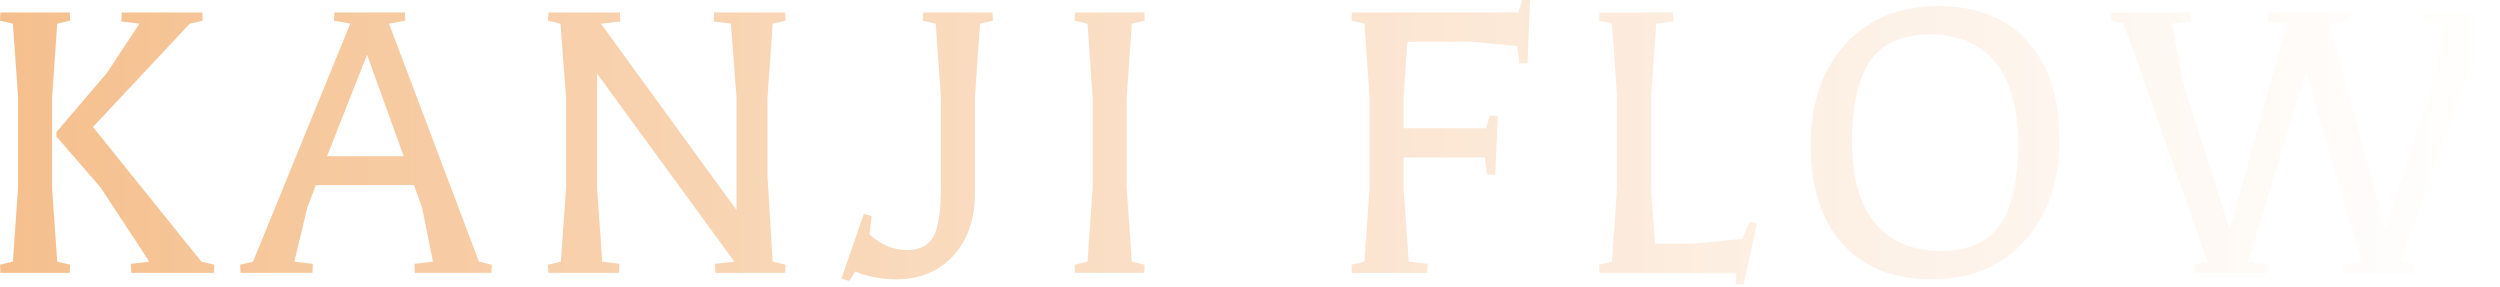
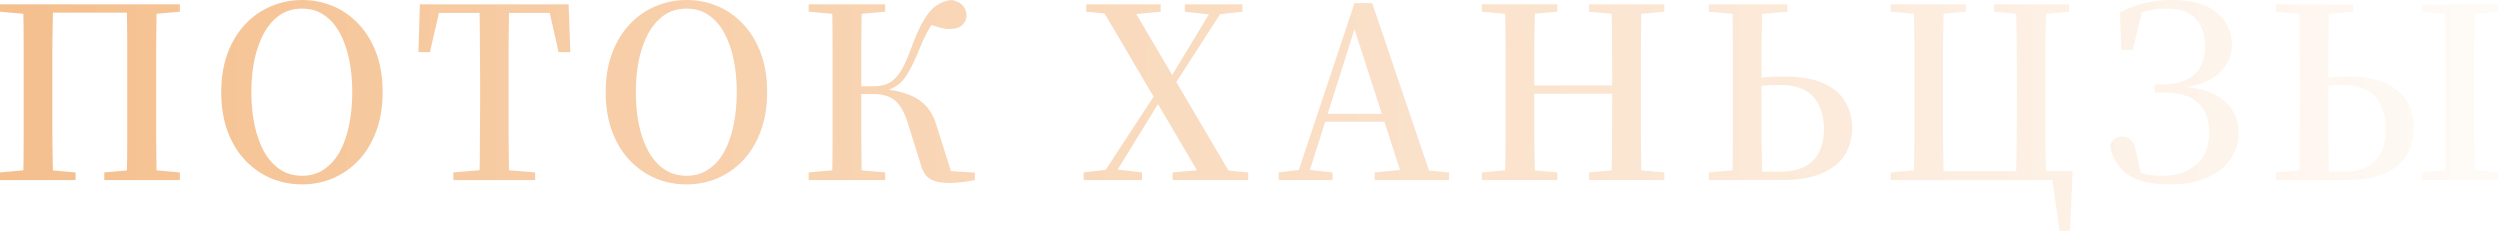
- <svg xmlns="http://www.w3.org/2000/svg" width="1336" height="153" viewBox="0 0 1336 153" fill="none">
-   <path d="M101.43 12.65L49.68 67.85L107.64 139.84L114.54 141.45L114.31 145.82H70.15L69.92 140.99L79.81 139.84L53.82 100.28L30.13 72.91V70.61L57.04 39.1L74.52 12.65L64.86 11.5L65.09 6.67H108.1L108.33 11.04L101.43 12.65ZM6.9 139.84L9.66 100.28V51.98L6.9 12.65L0 11.04L0.23 6.67H37.26L37.49 11.04L30.59 12.65L27.83 52.21V100.51L30.59 139.84L37.49 141.45L37.26 145.82H0.23L0 141.45L6.9 139.84Z" fill="url(#paint0_linear_115_80)" />
-   <path d="M225.596 111.09L221.226 98.9H168.786L164.186 111.09L157.286 139.84L167.176 140.99L166.946 145.82H128.536L128.306 141.45L135.206 139.84L187.186 12.65L178.446 11.04L178.676 6.67H216.396L216.626 11.04L207.886 12.65L255.956 139.84L262.856 141.45L262.626 145.82H221.686L221.456 140.99L231.346 139.84L225.596 111.09ZM196.156 29.21L174.766 83.49H215.706L196.156 29.21Z" fill="url(#paint1_linear_115_80)" />
-   <path d="M299.755 139.84L302.515 100.28V51.98L299.525 12.65L292.855 11.04L293.085 6.67H331.265L331.495 11.5L321.375 12.65H321.145L393.595 112.24V51.98L390.605 12.65L381.405 11.5L381.635 6.67H419.585L419.815 11.04L412.915 12.65L410.155 52.21V94.3L412.915 139.84L419.815 141.45L419.585 145.82H382.325L382.095 140.99L392.445 139.84L319.075 39.33V100.51L321.835 139.84L331.035 140.99L330.805 145.82H293.085L292.855 141.45L299.755 139.84Z" fill="url(#paint2_linear_115_80)" />
-   <path d="M520.986 52.21V103.27C520.986 117.223 517.076 128.417 509.256 136.85C501.589 145.13 491.393 149.27 478.666 149.27C471.153 149.27 463.946 147.89 457.046 145.13L453.826 150.19L449.686 148.81L461.646 114.31L465.786 115.46L464.636 125.35C471.076 130.87 477.669 133.63 484.416 133.63C491.316 133.63 496.069 131.33 498.676 126.73C501.436 121.977 502.816 113.16 502.816 100.28V51.98L500.056 12.65L493.156 11.04L493.386 6.67H530.416L530.646 11.04L523.746 12.65L520.986 52.21Z" fill="url(#paint3_linear_115_80)" />
-   <path d="M581.154 139.84L583.914 100.28V51.98L581.154 12.65L574.254 11.04L574.484 6.67H611.514L611.744 11.04L604.844 12.65L602.084 52.21V100.51L604.844 139.84L611.744 141.45L611.514 145.82H574.484L574.254 141.45L581.154 139.84Z" fill="url(#paint4_linear_115_80)" />
-   <path d="M750.066 100.51L752.826 139.84L762.946 140.99L762.716 145.82H722.466L722.236 141.45L729.136 139.84L731.896 100.28V51.98L729.136 12.65L722.236 11.04L722.466 6.67H811.476L813.316 0H817.686L816.306 33.81H811.936L810.786 24.61L786.176 22.31H752.136L750.066 52.21V68.54H794.226L796.066 61.87H800.436L799.056 93.38H794.686L793.536 84.18H750.066V100.51Z" fill="url(#paint5_linear_115_80)" />
-   <path d="M861.413 139.84L864.173 100.28V51.98L861.413 12.65L854.513 11.04L854.743 6.67H894.073L894.303 11.5L885.103 12.65L882.343 52.21V100.51L884.413 130.18H904.653L931.103 127.65L935.013 118.45L938.923 119.37L931.793 152.03L927.653 151.8L927.883 145.82H854.743L854.513 141.45L861.413 139.84Z" fill="url(#paint6_linear_115_80)" />
-   <path d="M1031.35 18.4C1016.63 18.4 1005.98 23.153 999.384 32.66C992.944 42.013 989.724 56.35 989.724 75.67C989.724 94.837 993.864 109.403 1002.14 119.37C1010.58 129.183 1022.15 134.09 1036.87 134.09C1051.59 134.09 1062.17 129.49 1068.61 120.29C1075.21 110.937 1078.5 96.523 1078.5 77.05C1078.5 57.423 1074.36 42.78 1066.08 33.12C1057.8 23.307 1046.23 18.4 1031.35 18.4ZM1032.27 149.27C1011.88 149.27 996.011 142.983 984.664 130.41C973.317 117.683 967.644 100.05 967.644 77.51C967.644 54.97 973.854 36.953 986.274 23.46C998.694 9.967 1015.18 3.22 1035.72 3.22C1056.27 3.22 1072.22 9.507 1083.56 22.08C1094.91 34.653 1100.58 52.21 1100.58 74.75C1100.58 97.29 1094.3 115.383 1081.72 129.03C1069.3 142.523 1052.82 149.27 1032.27 149.27Z" fill="url(#paint7_linear_115_80)" />
-   <path d="M1261.98 139.84L1232.31 37.95L1201.49 139.84L1211.61 141.45L1211.38 145.82H1172.74L1172.51 141.45L1179.64 139.84L1135.02 12.65L1128.12 11.04L1128.35 6.67H1170.67L1170.9 11.5L1160.78 12.65L1166.3 43.24L1191.6 122.82L1222.19 12.65L1212.07 11.5L1212.3 6.67H1254.62L1254.85 11.5L1244.73 12.65L1274.86 122.82L1299.93 43.24L1305.22 12.65L1295.1 11.5L1295.33 6.67H1335.58L1335.81 11.04L1328.91 12.65L1282.91 139.84L1290.27 141.45L1290.04 145.82H1252.09L1251.86 141.45L1261.98 139.84Z" fill="url(#paint8_linear_115_80)" />
+ <svg xmlns="http://www.w3.org/2000/svg" width="1359" height="126" viewBox="0 0 1359 126" fill="none">
+   <path d="M12.61 97.89C12.783 90.523 12.87 83.157 12.87 75.79C12.87 68.337 12.87 60.883 12.87 53.43V46.8C12.87 39.347 12.87 31.937 12.87 24.57C12.87 17.117 12.783 9.707 12.61 2.34H28.86C28.687 9.62 28.557 16.987 28.47 24.44C28.47 31.893 28.47 39.347 28.47 46.8V53.3C28.47 60.84 28.47 68.293 28.47 75.66C28.557 83.027 28.687 90.437 28.86 97.89H12.61ZM68.9 97.89C69.073 90.523 69.16 83.157 69.16 75.79C69.16 68.423 69.16 60.927 69.16 53.3V46.8C69.16 39.347 69.16 31.937 69.16 24.57C69.16 17.117 69.073 9.707 68.9 2.34H85.15C85.063 9.62 84.977 16.987 84.89 24.44C84.89 31.893 84.89 39.347 84.89 46.8V53.43C84.89 60.797 84.89 68.207 84.89 75.66C84.977 83.027 85.063 90.437 85.15 97.89H68.9ZM-5.43892e-06 97.89V93.73L18.72 92.04H21.97L41.08 93.73V97.89H-5.43892e-06ZM56.68 97.89V93.73L75.66 92.04H78.78L97.76 93.73V97.89H56.68ZM-5.43892e-06 6.37V2.34H20.67V8.06H19.11L-5.43892e-06 6.37ZM77.09 8.06V2.34H97.76V6.37L78.65 8.06H77.09ZM20.67 6.89V2.34H77.09V6.89H20.67ZM164.194 100.23C158.301 100.23 152.711 99.147 147.424 96.98C142.137 94.727 137.457 91.477 133.384 87.23C129.311 82.983 126.104 77.74 123.764 71.5C121.424 65.26 120.254 58.11 120.254 50.05C120.254 42.077 121.424 35.013 123.764 28.86C126.104 22.62 129.311 17.377 133.384 13.13C137.457 8.797 142.137 5.547 147.424 3.38C152.711 1.127 158.301 1.19209e-05 164.194 1.19209e-05C170.087 1.19209e-05 175.634 1.083 180.834 3.25C186.121 5.417 190.801 8.667 194.874 13C198.947 17.247 202.154 22.49 204.494 28.73C206.834 34.883 208.004 41.99 208.004 50.05C208.004 58.023 206.834 65.13 204.494 71.37C202.154 77.61 198.947 82.897 194.874 87.23C190.801 91.477 186.121 94.727 180.834 96.98C175.634 99.147 170.087 100.23 164.194 100.23ZM164.194 95.55C168.787 95.55 172.774 94.38 176.154 92.04C179.621 89.7 182.481 86.493 184.734 82.42C186.987 78.26 188.677 73.407 189.804 67.86C190.931 62.313 191.494 56.377 191.494 50.05C191.494 43.723 190.931 37.83 189.804 32.37C188.677 26.91 186.987 22.1 184.734 17.94C182.481 13.78 179.621 10.53 176.154 8.19C172.774 5.85 168.787 4.68 164.194 4.68C159.601 4.68 155.571 5.85 152.104 8.19C148.724 10.53 145.864 13.78 143.524 17.94C141.271 22.1 139.537 26.91 138.324 32.37C137.197 37.83 136.634 43.723 136.634 50.05C136.634 56.377 137.197 62.313 138.324 67.86C139.537 73.407 141.271 78.26 143.524 82.42C145.864 86.493 148.724 89.7 152.104 92.04C155.571 94.38 159.601 95.55 164.194 95.55ZM246.444 97.89V93.73L266.464 92.04H270.624L290.904 93.73V97.89H246.444ZM260.614 97.89C260.788 90.523 260.874 83.157 260.874 75.79C260.961 68.337 261.004 60.883 261.004 53.43V46.8C261.004 39.347 260.961 31.937 260.874 24.57C260.874 17.117 260.788 9.707 260.614 2.34H276.734C276.648 9.62 276.561 16.987 276.474 24.44C276.474 31.893 276.474 39.347 276.474 46.8V53.3C276.474 60.753 276.474 68.207 276.474 75.66C276.561 83.027 276.648 90.437 276.734 97.89H260.614ZM227.464 28.34L228.244 2.34H309.104L310.014 28.34H303.644L297.794 2.34L305.074 7.02H232.274L239.684 2.34L233.704 28.34H227.464ZM373.2 100.23C367.306 100.23 361.716 99.147 356.43 96.98C351.143 94.727 346.463 91.477 342.39 87.23C338.316 82.983 335.11 77.74 332.77 71.5C330.43 65.26 329.26 58.11 329.26 50.05C329.26 42.077 330.43 35.013 332.77 28.86C335.11 22.62 338.316 17.377 342.39 13.13C346.463 8.797 351.143 5.547 356.43 3.38C361.716 1.127 367.306 1.19209e-05 373.2 1.19209e-05C379.093 1.19209e-05 384.64 1.083 389.84 3.25C395.126 5.417 399.806 8.667 403.88 13C407.953 17.247 411.16 22.49 413.5 28.73C415.84 34.883 417.01 41.99 417.01 50.05C417.01 58.023 415.84 65.13 413.5 71.37C411.16 77.61 407.953 82.897 403.88 87.23C399.806 91.477 395.126 94.727 389.84 96.98C384.64 99.147 379.093 100.23 373.2 100.23ZM373.2 95.55C377.793 95.55 381.78 94.38 385.16 92.04C388.626 89.7 391.486 86.493 393.74 82.42C395.993 78.26 397.683 73.407 398.81 67.86C399.936 62.313 400.5 56.377 400.5 50.05C400.5 43.723 399.936 37.83 398.81 32.37C397.683 26.91 395.993 22.1 393.74 17.94C391.486 13.78 388.626 10.53 385.16 8.19C381.78 5.85 377.793 4.68 373.2 4.68C368.606 4.68 364.576 5.85 361.11 8.19C357.73 10.53 354.87 13.78 352.53 17.94C350.276 22.1 348.543 26.91 347.33 32.37C346.203 37.83 345.64 43.723 345.64 50.05C345.64 56.377 346.203 62.313 347.33 67.86C348.543 73.407 350.276 78.26 352.53 82.42C354.87 86.493 357.73 89.7 361.11 92.04C364.576 94.38 368.606 95.55 373.2 95.55ZM439.593 97.89V93.73L458.703 92.04H461.953L481.193 93.73V97.89H439.593ZM439.593 6.37V2.34H481.193V6.37L461.953 8.06H458.703L439.593 6.37ZM452.333 97.89C452.506 90.523 452.593 83.157 452.593 75.79C452.593 68.337 452.593 60.883 452.593 53.43V46.8C452.593 39.347 452.593 31.937 452.593 24.57C452.593 17.117 452.506 9.707 452.333 2.34H468.453C468.366 9.62 468.28 17.03 468.193 24.57C468.193 32.11 468.193 39.91 468.193 47.97V50.44C468.193 59.367 468.193 67.643 468.193 75.27C468.28 82.897 468.366 90.437 468.453 97.89H452.333ZM500.303 88.66L493.673 67.47C491.766 61.23 489.383 56.94 486.523 54.6C483.663 52.26 479.676 51.09 474.563 51.09H461.173V46.93H474.173C476.6 46.93 478.766 46.67 480.673 46.15C482.58 45.63 484.313 44.677 485.873 43.29C487.52 41.817 489.08 39.78 490.553 37.18C492.026 34.493 493.543 31.027 495.103 26.78C497.443 20.28 499.696 15.167 501.863 11.44C504.03 7.627 506.37 4.853 508.883 3.12C511.396 1.3 514.256 0.26 517.463 1.19209e-05C520.15 0.52 522.143 1.56 523.443 3.12C524.743 4.593 525.393 6.37 525.393 8.45C525.393 10.357 524.656 12.047 523.183 13.52C521.71 14.993 519.5 15.73 516.553 15.73C514.733 15.817 512.74 15.557 510.573 14.95C508.493 14.343 506.023 13.477 503.163 12.35L509.663 8.71C508.103 10.877 506.76 12.87 505.633 14.69C504.506 16.51 503.423 18.503 502.383 20.67C501.43 22.75 500.346 25.307 499.133 28.34C497.4 32.5 495.753 35.923 494.193 38.61C492.72 41.297 491.16 43.42 489.513 44.98C487.866 46.453 486.003 47.623 483.923 48.49C481.843 49.27 479.416 49.963 476.643 50.57L476.903 48.23C483.576 48.577 489.08 49.573 493.413 51.22C497.833 52.867 501.3 55.163 503.813 58.11C506.326 61.057 508.19 64.74 509.403 69.16L517.853 95.94L510.703 92.56L529.943 93.86V97.89C527.95 98.323 525.826 98.67 523.573 98.93C521.32 99.277 518.936 99.45 516.423 99.45C513.043 99.45 510.313 99.103 508.233 98.41C506.153 97.803 504.463 96.72 503.163 95.16C501.95 93.6 500.996 91.433 500.303 88.66ZM589.078 97.89V93.73L603.248 92.04H606.238L620.798 93.73V97.89H589.078ZM597.398 97.89L630.548 47.32L634.058 50.05H633.408L631.588 53.17L604.028 97.89H597.398ZM637.438 97.89V93.73L656.418 92.04H660.968L678.518 93.73V97.89H637.438ZM637.178 48.1L633.668 45.63H634.318L636.008 42.77L660.448 2.34H666.688L637.178 48.1ZM653.818 97.89L597.528 2.34H614.558L670.848 97.89H653.818ZM590.508 6.37V2.34H630.938V6.37L612.738 8.06H607.928L590.508 6.37ZM644.068 6.37V2.34H675.398V6.37L661.228 7.93H658.368L644.068 6.37ZM695.104 97.89V93.73L707.974 92.17H710.314L724.354 93.73V97.89H695.104ZM704.204 97.89L736.314 1.69H745.934L778.564 97.89H762.834L734.884 11.57H737.484L737.094 13.39L710.314 97.89H704.204ZM718.504 66.17L719.284 61.88H759.714L760.494 66.17H718.504ZM747.234 97.89V93.73L764.784 92.04H770.114L787.664 93.73V97.89H747.234ZM805.553 97.89V93.73L824.273 92.04H827.523L846.633 93.73V97.89H805.553ZM818.163 97.89C818.336 90.523 818.423 83.157 818.423 75.79C818.423 68.337 818.423 60.883 818.423 53.43V46.8C818.423 39.347 818.423 31.937 818.423 24.57C818.423 17.117 818.336 9.707 818.163 2.34H834.413C834.24 9.62 834.11 16.987 834.023 24.44C834.023 31.893 834.023 39.347 834.023 46.8V50.31C834.023 59.237 834.023 67.557 834.023 75.27C834.11 82.897 834.24 90.437 834.413 97.89H818.163ZM826.223 50.96V46.41H884.333V50.96H826.223ZM863.793 97.89V93.73L882.773 92.04H886.023L904.743 93.73V97.89H863.793ZM876.013 97.89C876.186 90.523 876.273 83.027 876.273 75.4C876.36 67.687 876.403 59.323 876.403 50.31V46.8C876.403 39.347 876.36 31.937 876.273 24.57C876.273 17.117 876.186 9.707 876.013 2.34H892.263C892.176 9.62 892.09 16.987 892.003 24.44C892.003 31.893 892.003 39.347 892.003 46.8V53.43C892.003 60.797 892.003 68.207 892.003 75.66C892.09 83.027 892.176 90.437 892.263 97.89H876.013ZM805.553 6.37V2.34H846.633V6.37L827.523 8.06H824.273L805.553 6.37ZM863.793 6.37V2.34H904.743V6.37L886.023 8.06H882.773L863.793 6.37ZM949.769 97.89V93.34H967.709C975.595 93.34 981.532 91.347 985.519 87.36C989.505 83.373 991.499 77.61 991.499 70.07C991.499 62.79 989.592 56.983 985.779 52.65C982.052 48.317 975.855 46.15 967.189 46.15C964.155 46.15 961.165 46.28 958.219 46.54C955.359 46.8 952.542 47.233 949.769 47.84V43.29C952.802 42.683 955.965 42.25 959.259 41.99C962.552 41.73 966.192 41.6 970.179 41.6C978.759 41.6 985.735 42.813 991.109 45.24C996.482 47.58 1000.43 50.873 1002.94 55.12C1005.54 59.28 1006.84 64.09 1006.84 69.55C1006.84 75.183 1005.45 80.167 1002.68 84.5C999.905 88.747 995.659 92.04 989.939 94.38C984.219 96.72 976.939 97.89 968.099 97.89H949.769ZM941.709 97.89C941.882 90.437 941.969 83.027 941.969 75.66C941.969 68.207 941.969 60.797 941.969 53.43V46.8C941.969 39.347 941.969 31.893 941.969 24.44C941.969 16.987 941.882 9.62 941.709 2.34H957.959C957.785 9.62 957.655 16.9 957.569 24.18C957.569 31.46 957.569 38.307 957.569 44.72V53.43C957.569 60.883 957.569 68.337 957.569 75.79C957.655 83.157 957.785 90.523 957.959 97.89H941.709ZM928.969 6.37V2.34H971.609V6.37L952.369 8.06H948.209L928.969 6.37ZM928.969 97.89V93.73L948.079 92.04H949.769V97.89H928.969ZM1040.37 97.89C1040.55 90.437 1040.63 83.027 1040.63 75.66C1040.63 68.207 1040.63 60.797 1040.63 53.43V46.8C1040.63 39.347 1040.63 31.893 1040.63 24.44C1040.63 16.987 1040.55 9.62 1040.37 2.34H1056.62C1056.45 9.707 1056.32 17.073 1056.23 24.44C1056.23 31.807 1056.23 39.26 1056.23 46.8V53.43C1056.23 60.883 1056.23 68.337 1056.23 75.79C1056.32 83.157 1056.45 90.523 1056.62 97.89H1040.37ZM1095.88 97.89C1096.14 90.523 1096.27 83.157 1096.27 75.79C1096.36 68.337 1096.4 60.84 1096.4 53.3V46.8C1096.4 39.347 1096.36 31.893 1096.27 24.44C1096.27 16.987 1096.14 9.62 1095.88 2.34H1112.26C1112.09 9.62 1111.96 16.943 1111.87 24.31C1111.87 31.677 1111.87 39.173 1111.87 46.8V53.43C1111.87 60.797 1111.87 68.207 1111.87 75.66C1111.96 83.027 1112.09 90.437 1112.26 97.89H1095.88ZM1048.43 97.89V93.08H1126.69L1125.26 125.45H1119.54L1115.12 93.73L1122.14 97.89H1048.43ZM1027.76 6.37V2.34H1068.58V6.37L1049.73 8.06H1046.48L1027.76 6.37ZM1083.92 6.37V2.34H1124.74V6.37L1105.89 8.06H1102.64L1083.92 6.37ZM1027.76 97.89V93.73L1046.87 92.04H1048.43V97.89H1027.76ZM1179.31 100.23C1169.09 100.23 1161.42 98.367 1156.3 94.64C1151.19 90.827 1148.11 85.627 1147.07 79.04C1147.68 77.393 1148.55 76.18 1149.67 75.4C1150.89 74.62 1152.19 74.23 1153.57 74.23C1155.65 74.23 1157.3 74.88 1158.51 76.18C1159.73 77.393 1160.64 79.603 1161.24 82.81L1164.1 95.42L1158.77 91.13C1161.29 92.863 1163.8 94.033 1166.31 94.64C1168.91 95.247 1171.95 95.55 1175.41 95.55C1183.04 95.55 1189.19 93.557 1193.87 89.57C1198.55 85.497 1200.89 79.647 1200.89 72.02C1200.89 65 1198.9 59.627 1194.91 55.9C1191.01 52.173 1184.64 50.31 1175.8 50.31H1171.25V45.89H1174.89C1182.78 45.89 1188.72 44.157 1192.7 40.69C1196.69 37.137 1198.68 31.937 1198.68 25.09C1198.68 18.85 1197.04 13.91 1193.74 10.27C1190.54 6.543 1185.21 4.68 1177.75 4.68C1174.2 4.68 1170.86 5.027 1167.74 5.72C1164.71 6.413 1161.72 7.583 1158.77 9.23V5.98L1164.88 4.29L1159.42 27.17H1153.18L1152.4 6.89C1156.22 4.637 1160.51 2.947 1165.27 1.82C1170.13 0.607 1175.33 1.19209e-05 1180.87 1.19209e-05C1191.62 1.19209e-05 1199.68 2.297 1205.05 6.89C1210.51 11.397 1213.24 17.333 1213.24 24.7C1213.24 30.593 1210.82 35.707 1205.96 40.04C1201.2 44.373 1193.74 47.017 1183.6 47.97V47.06C1191.75 47.32 1198.25 48.62 1203.1 50.96C1207.96 53.3 1211.47 56.333 1213.63 60.06C1215.8 63.787 1216.88 68.033 1216.88 72.8C1216.88 77.827 1215.41 82.42 1212.46 86.58C1209.6 90.74 1205.36 94.077 1199.72 96.59C1194.18 99.017 1187.37 100.23 1179.31 100.23ZM1257.95 97.89V93.34H1274.2C1281.48 93.34 1287.07 91.39 1290.97 87.49C1294.87 83.59 1296.82 77.827 1296.82 70.2C1296.82 62.747 1294.95 56.897 1291.23 52.65C1287.5 48.317 1281.56 46.15 1273.42 46.15C1270.56 46.15 1267.87 46.28 1265.36 46.54C1262.93 46.8 1260.46 47.233 1257.95 47.84V43.29C1260.72 42.77 1263.58 42.38 1266.53 42.12C1269.56 41.773 1273.03 41.6 1276.93 41.6C1284.99 41.6 1291.62 42.813 1296.82 45.24C1302.02 47.58 1305.87 50.83 1308.39 54.99C1310.9 59.15 1312.16 63.917 1312.16 69.29C1312.16 78.217 1309.08 85.237 1302.93 90.35C1296.86 95.377 1287.59 97.89 1275.11 97.89H1257.95ZM1249.89 97.89C1250.06 90.437 1250.15 83.027 1250.15 75.66C1250.23 68.207 1250.28 60.797 1250.28 53.43V46.8C1250.28 39.347 1250.23 31.893 1250.15 24.44C1250.15 16.987 1250.06 9.62 1249.89 2.34H1266.01C1265.92 9.62 1265.83 16.9 1265.75 24.18C1265.75 31.46 1265.75 38.307 1265.75 44.72V53.43C1265.75 60.883 1265.75 68.337 1265.75 75.79C1265.83 83.157 1265.92 90.523 1266.01 97.89H1249.89ZM1329.06 97.89C1329.32 90.523 1329.45 83.157 1329.45 75.79C1329.53 68.337 1329.58 60.883 1329.58 53.43V46.8C1329.58 39.347 1329.53 31.937 1329.45 24.57C1329.45 17.117 1329.32 9.707 1329.06 2.34H1345.44C1345.18 9.62 1345 16.987 1344.92 24.44C1344.92 31.893 1344.92 39.347 1344.92 46.8V53.3C1344.92 60.753 1344.92 68.207 1344.92 75.66C1345 83.027 1345.18 90.437 1345.44 97.89H1329.06ZM1237.15 6.37V2.34H1279.14V6.37L1260.68 8.06H1256.39L1237.15 6.37ZM1316.58 97.89V93.73L1335.56 92.04H1338.81L1358.05 93.73V97.89H1316.58ZM1316.58 6.37V2.34H1358.05V6.37L1338.81 8.06H1335.56L1316.58 6.37ZM1237.15 97.89V93.73L1256.26 92.04H1257.95V97.89H1237.15Z" fill="url(#paint0_linear_186_98)" />
  <defs>
-     <linearGradient id="paint0_linear_115_80" x1="0" y1="76.015" x2="1335.81" y2="76.015" gradientUnits="userSpaceOnUse">
+     <linearGradient id="paint0_linear_186_98" x1="-6.24" y1="51.89" x2="1457.76" y2="51.89" gradientUnits="userSpaceOnUse">
      <stop stop-color="#F5BF8D" />
-       <stop offset="1" stop-color="white" stop-opacity="0.8" />
-     </linearGradient>
-     <linearGradient id="paint1_linear_115_80" x1="0" y1="76.015" x2="1335.81" y2="76.015" gradientUnits="userSpaceOnUse">
-       <stop stop-color="#F5BF8D" />
-       <stop offset="1" stop-color="white" stop-opacity="0.8" />
-     </linearGradient>
-     <linearGradient id="paint2_linear_115_80" x1="0" y1="76.015" x2="1335.81" y2="76.015" gradientUnits="userSpaceOnUse">
-       <stop stop-color="#F5BF8D" />
-       <stop offset="1" stop-color="white" stop-opacity="0.8" />
-     </linearGradient>
-     <linearGradient id="paint3_linear_115_80" x1="0" y1="76.015" x2="1335.81" y2="76.015" gradientUnits="userSpaceOnUse">
-       <stop stop-color="#F5BF8D" />
-       <stop offset="1" stop-color="white" stop-opacity="0.8" />
-     </linearGradient>
-     <linearGradient id="paint4_linear_115_80" x1="0" y1="76.015" x2="1335.81" y2="76.015" gradientUnits="userSpaceOnUse">
-       <stop stop-color="#F5BF8D" />
-       <stop offset="1" stop-color="white" stop-opacity="0.8" />
-     </linearGradient>
-     <linearGradient id="paint5_linear_115_80" x1="0" y1="76.015" x2="1335.81" y2="76.015" gradientUnits="userSpaceOnUse">
-       <stop stop-color="#F5BF8D" />
-       <stop offset="1" stop-color="white" stop-opacity="0.8" />
-     </linearGradient>
-     <linearGradient id="paint6_linear_115_80" x1="0" y1="76.015" x2="1335.81" y2="76.015" gradientUnits="userSpaceOnUse">
-       <stop stop-color="#F5BF8D" />
-       <stop offset="1" stop-color="white" stop-opacity="0.8" />
-     </linearGradient>
-     <linearGradient id="paint7_linear_115_80" x1="0" y1="76.015" x2="1335.81" y2="76.015" gradientUnits="userSpaceOnUse">
-       <stop stop-color="#F5BF8D" />
-       <stop offset="1" stop-color="white" stop-opacity="0.8" />
-     </linearGradient>
-     <linearGradient id="paint8_linear_115_80" x1="0" y1="76.015" x2="1335.81" y2="76.015" gradientUnits="userSpaceOnUse">
-       <stop stop-color="#F5BF8D" />
-       <stop offset="1" stop-color="white" stop-opacity="0.8" />
+       <stop offset="1" stop-color="white" />
    </linearGradient>
  </defs>
</svg>
